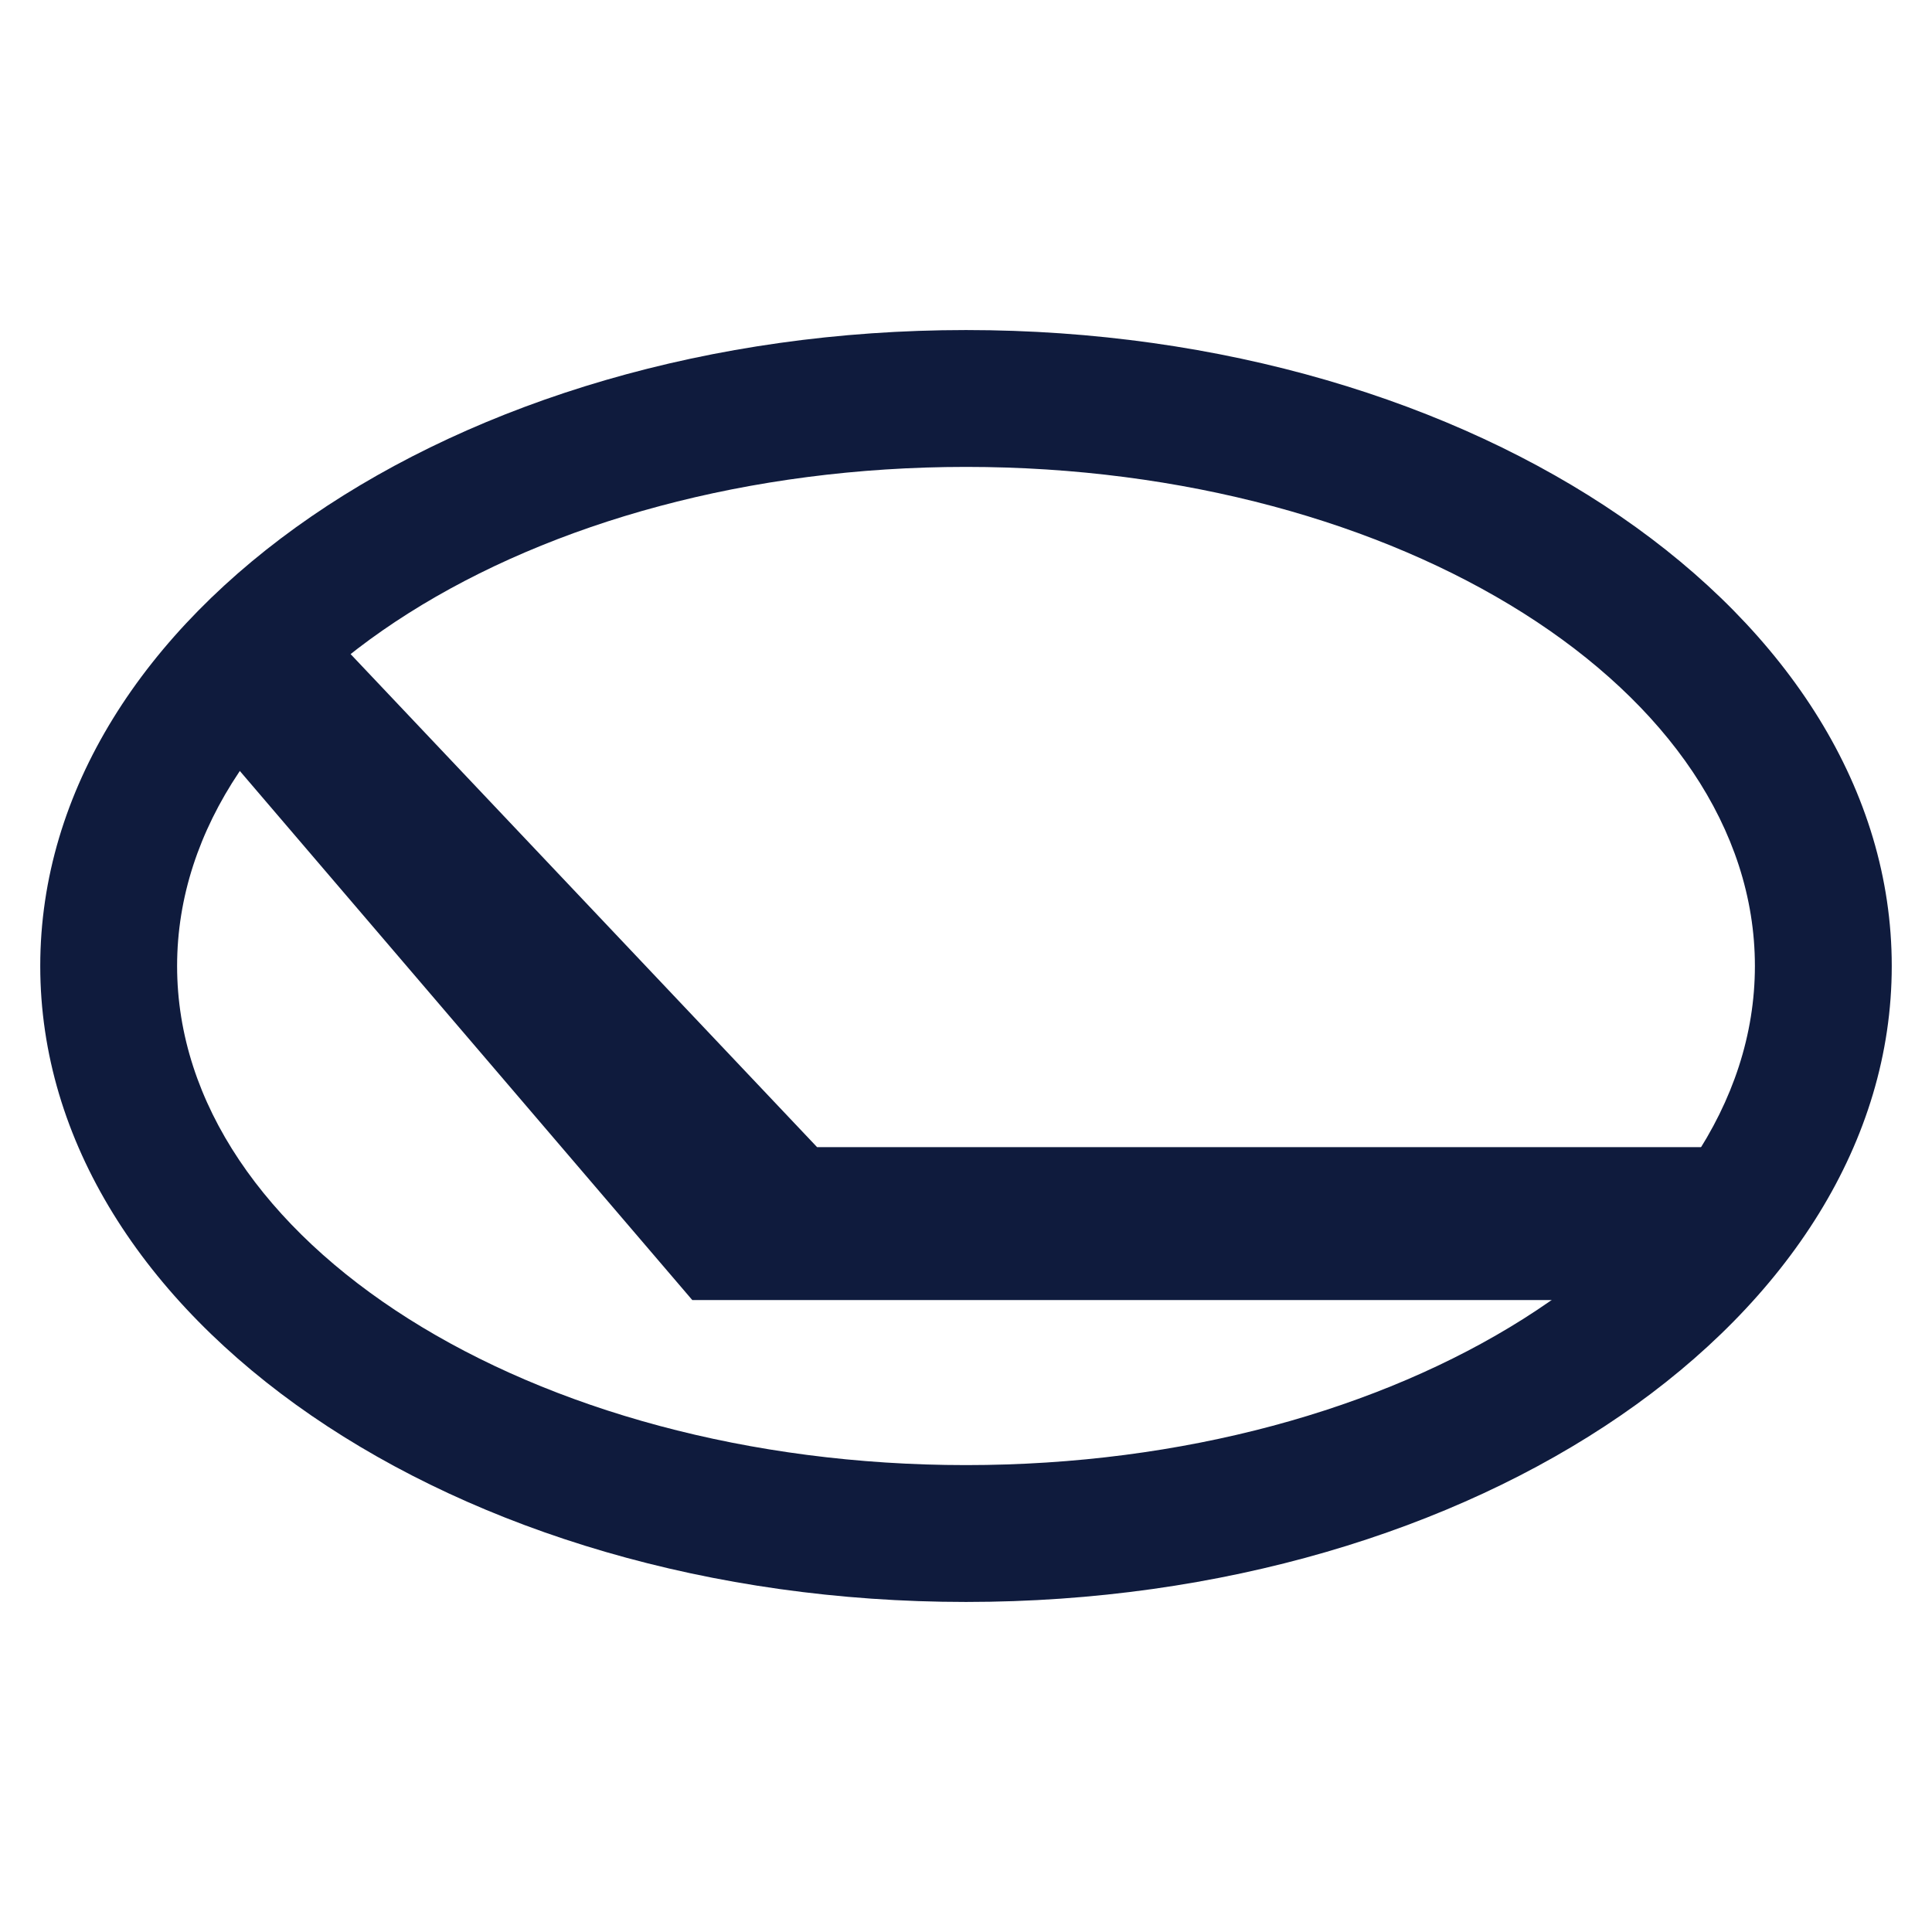
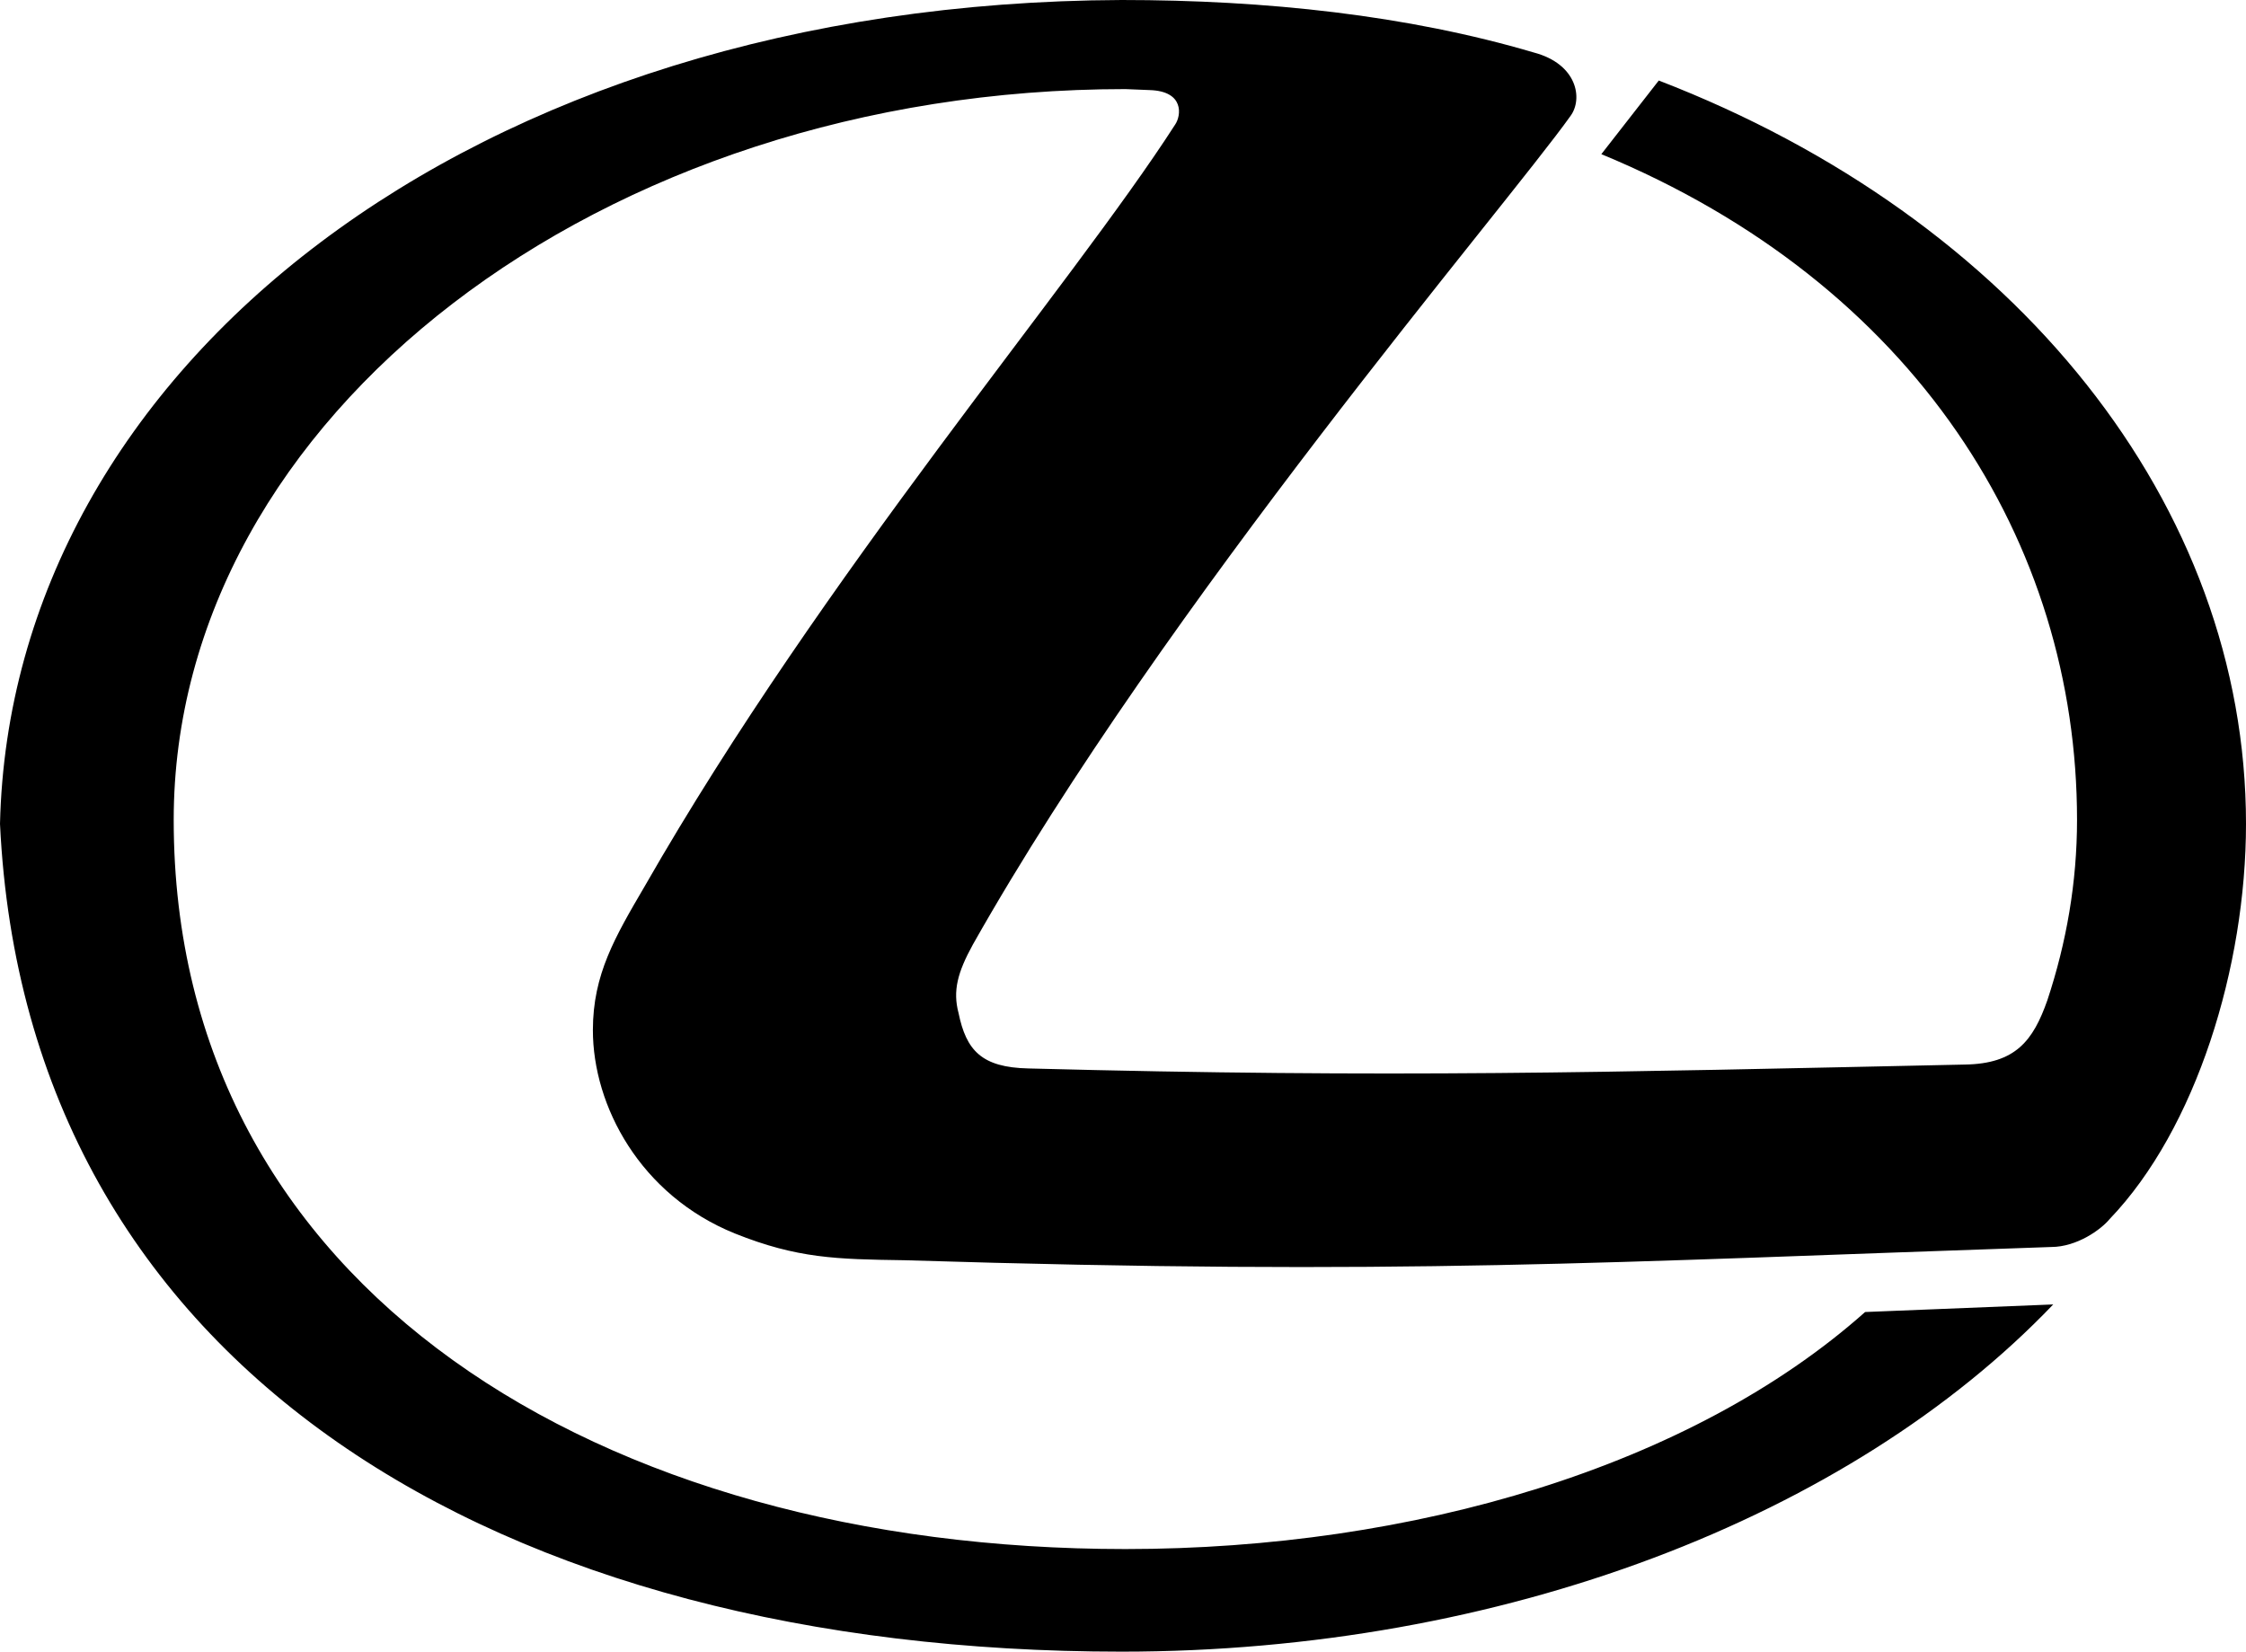
- <svg xmlns="http://www.w3.org/2000/svg" viewBox="0 0 24 24" fill="#0f1b3d">
-   <path fill-rule="evenodd" d="M12 4.1c6.35 0 11.5 3.54 11.5 7.9S18.35 19.9 12 19.9.5 16.36.5 12 5.65 4.1 12 4.1zm0 1.7C6.6 5.8 2.2 8.58 2.2 12S6.6 18.2 12 18.2s9.8-2.78 9.8-6.2S17.4 5.8 12 5.8z" />
-   <path d="M2.4 8.9 4 7.75 10.15 14.25 21.4 14.25 21.4 16.15 8.6 16.15z" />
+ <svg xmlns="http://www.w3.org/2000/svg" width="130.892" height="96.264" version="1.1" id="svg1">
+   <defs id="defs1" />
+   <path d="m 66.988,5.25 c 2.061,0.057 1.842,1.505 1.501,2.004 -6.082,9.461 -20.452,26.12 -30.915,44.397 -1.732,2.961 -3.022,5.14 -3.022,8.39 0,4.406 2.751,9.615 8.276,11.851 3.635,1.456 5.923,1.501 9.846,1.558 29.126,0.901 40.803,0.114 66.866,-0.771 1.505,-0.004 2.905,-1.018 3.408,-1.631 5.039,-5.254 7.944,-14.699 7.944,-23.033 0,-18.561 -13.368,-35.281 -34.222,-43.322 l -3.347,4.292 C 111.6,16.541 121.045,31.629 121.045,47.789 c 0,3.635 -0.617,7.157 -1.733,10.52 -0.827,2.345 -1.846,3.692 -4.808,3.737 -21.239,0.454 -33.265,0.787 -54.561,0.227 -2.747,-0.057 -3.635,-1.059 -4.082,-3.234 -0.341,-1.29 -0.057,-2.361 0.832,-3.98 11.295,-20.01 30.972,-42.88 34.835,-48.304 0.734,-1.002 0.389,-3.022 -2.13,-3.692 C 82.027,0.884 73.755,-9.6191425e-8 65.369,-9.6191425e-8 27.398,0.154 0.617,21.511 -7.5354001e-7,48.016 1.521,79.832 29.187,96.264 65.369,96.264 c 22.14,0 42.422,-7.826 54.289,-20.237 l -10.963,0.442 c -10.123,9.003 -26.339,13.815 -43.111,13.815 -30.571,0 -55.461,-15.202 -55.461,-42.495 0,-23.474 24.886,-42.596 55.461,-42.596 z" style="fill:#000000;fill-rule:evenodd" id="path1" />
</svg>
